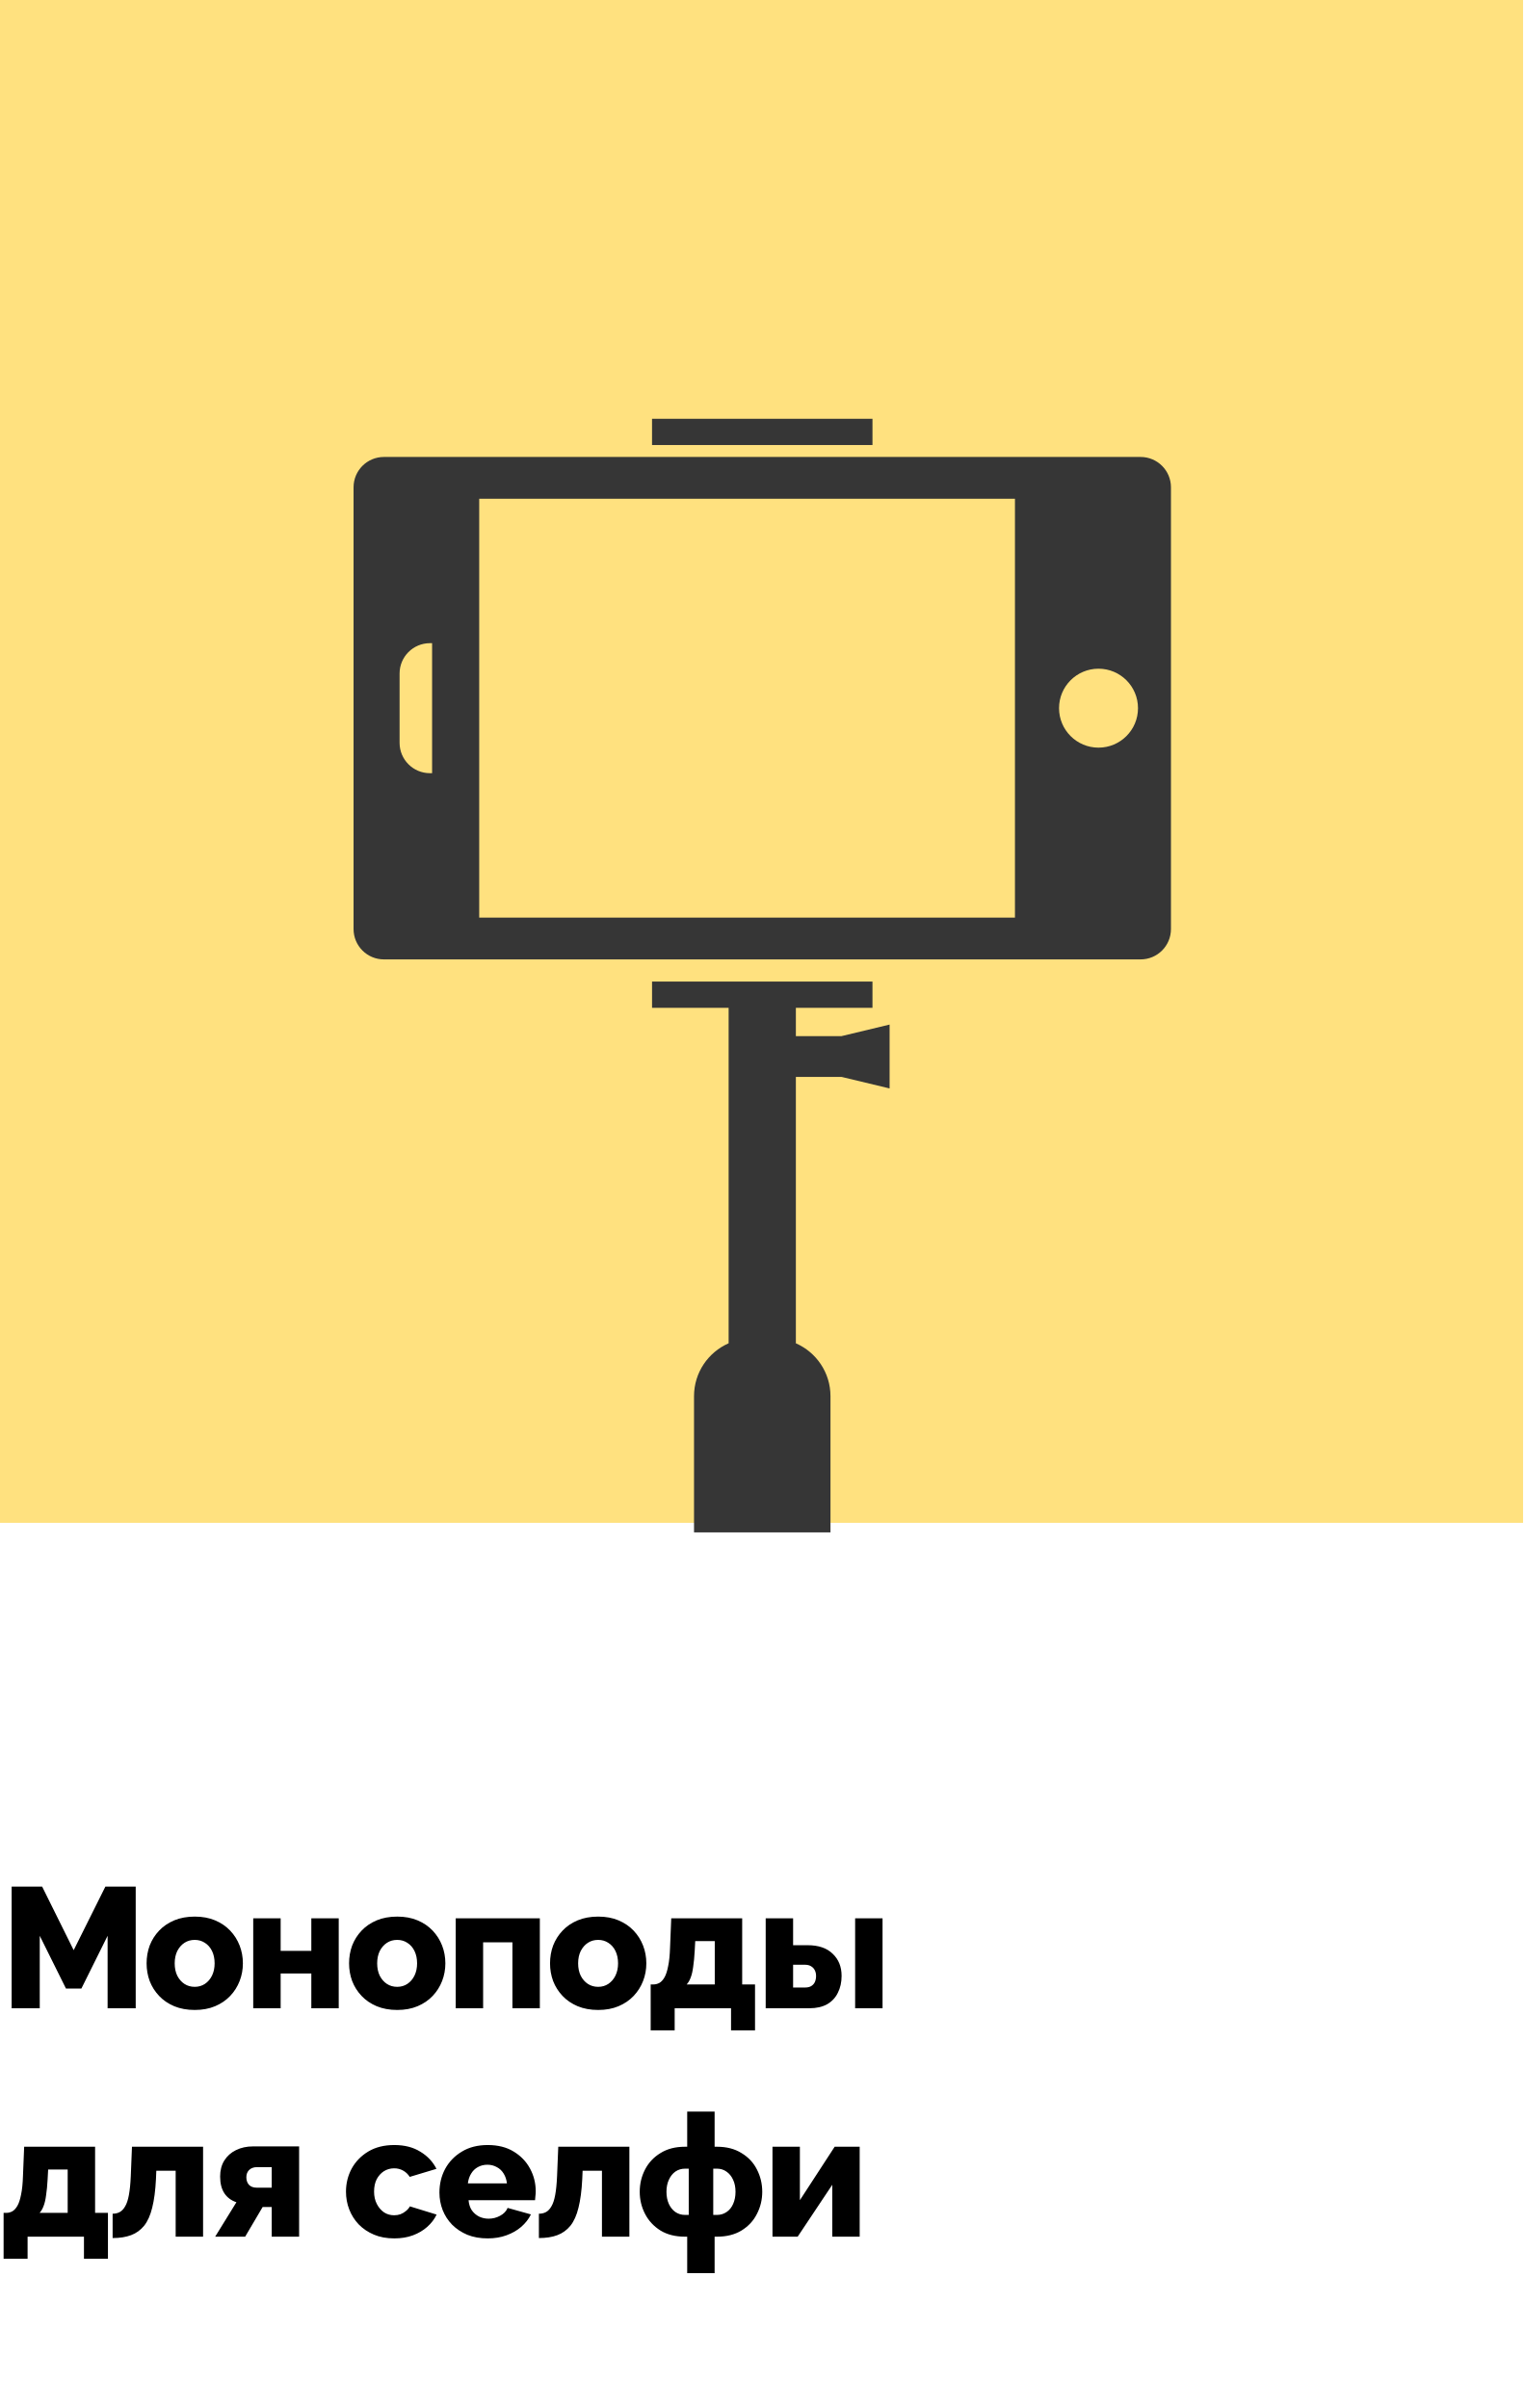
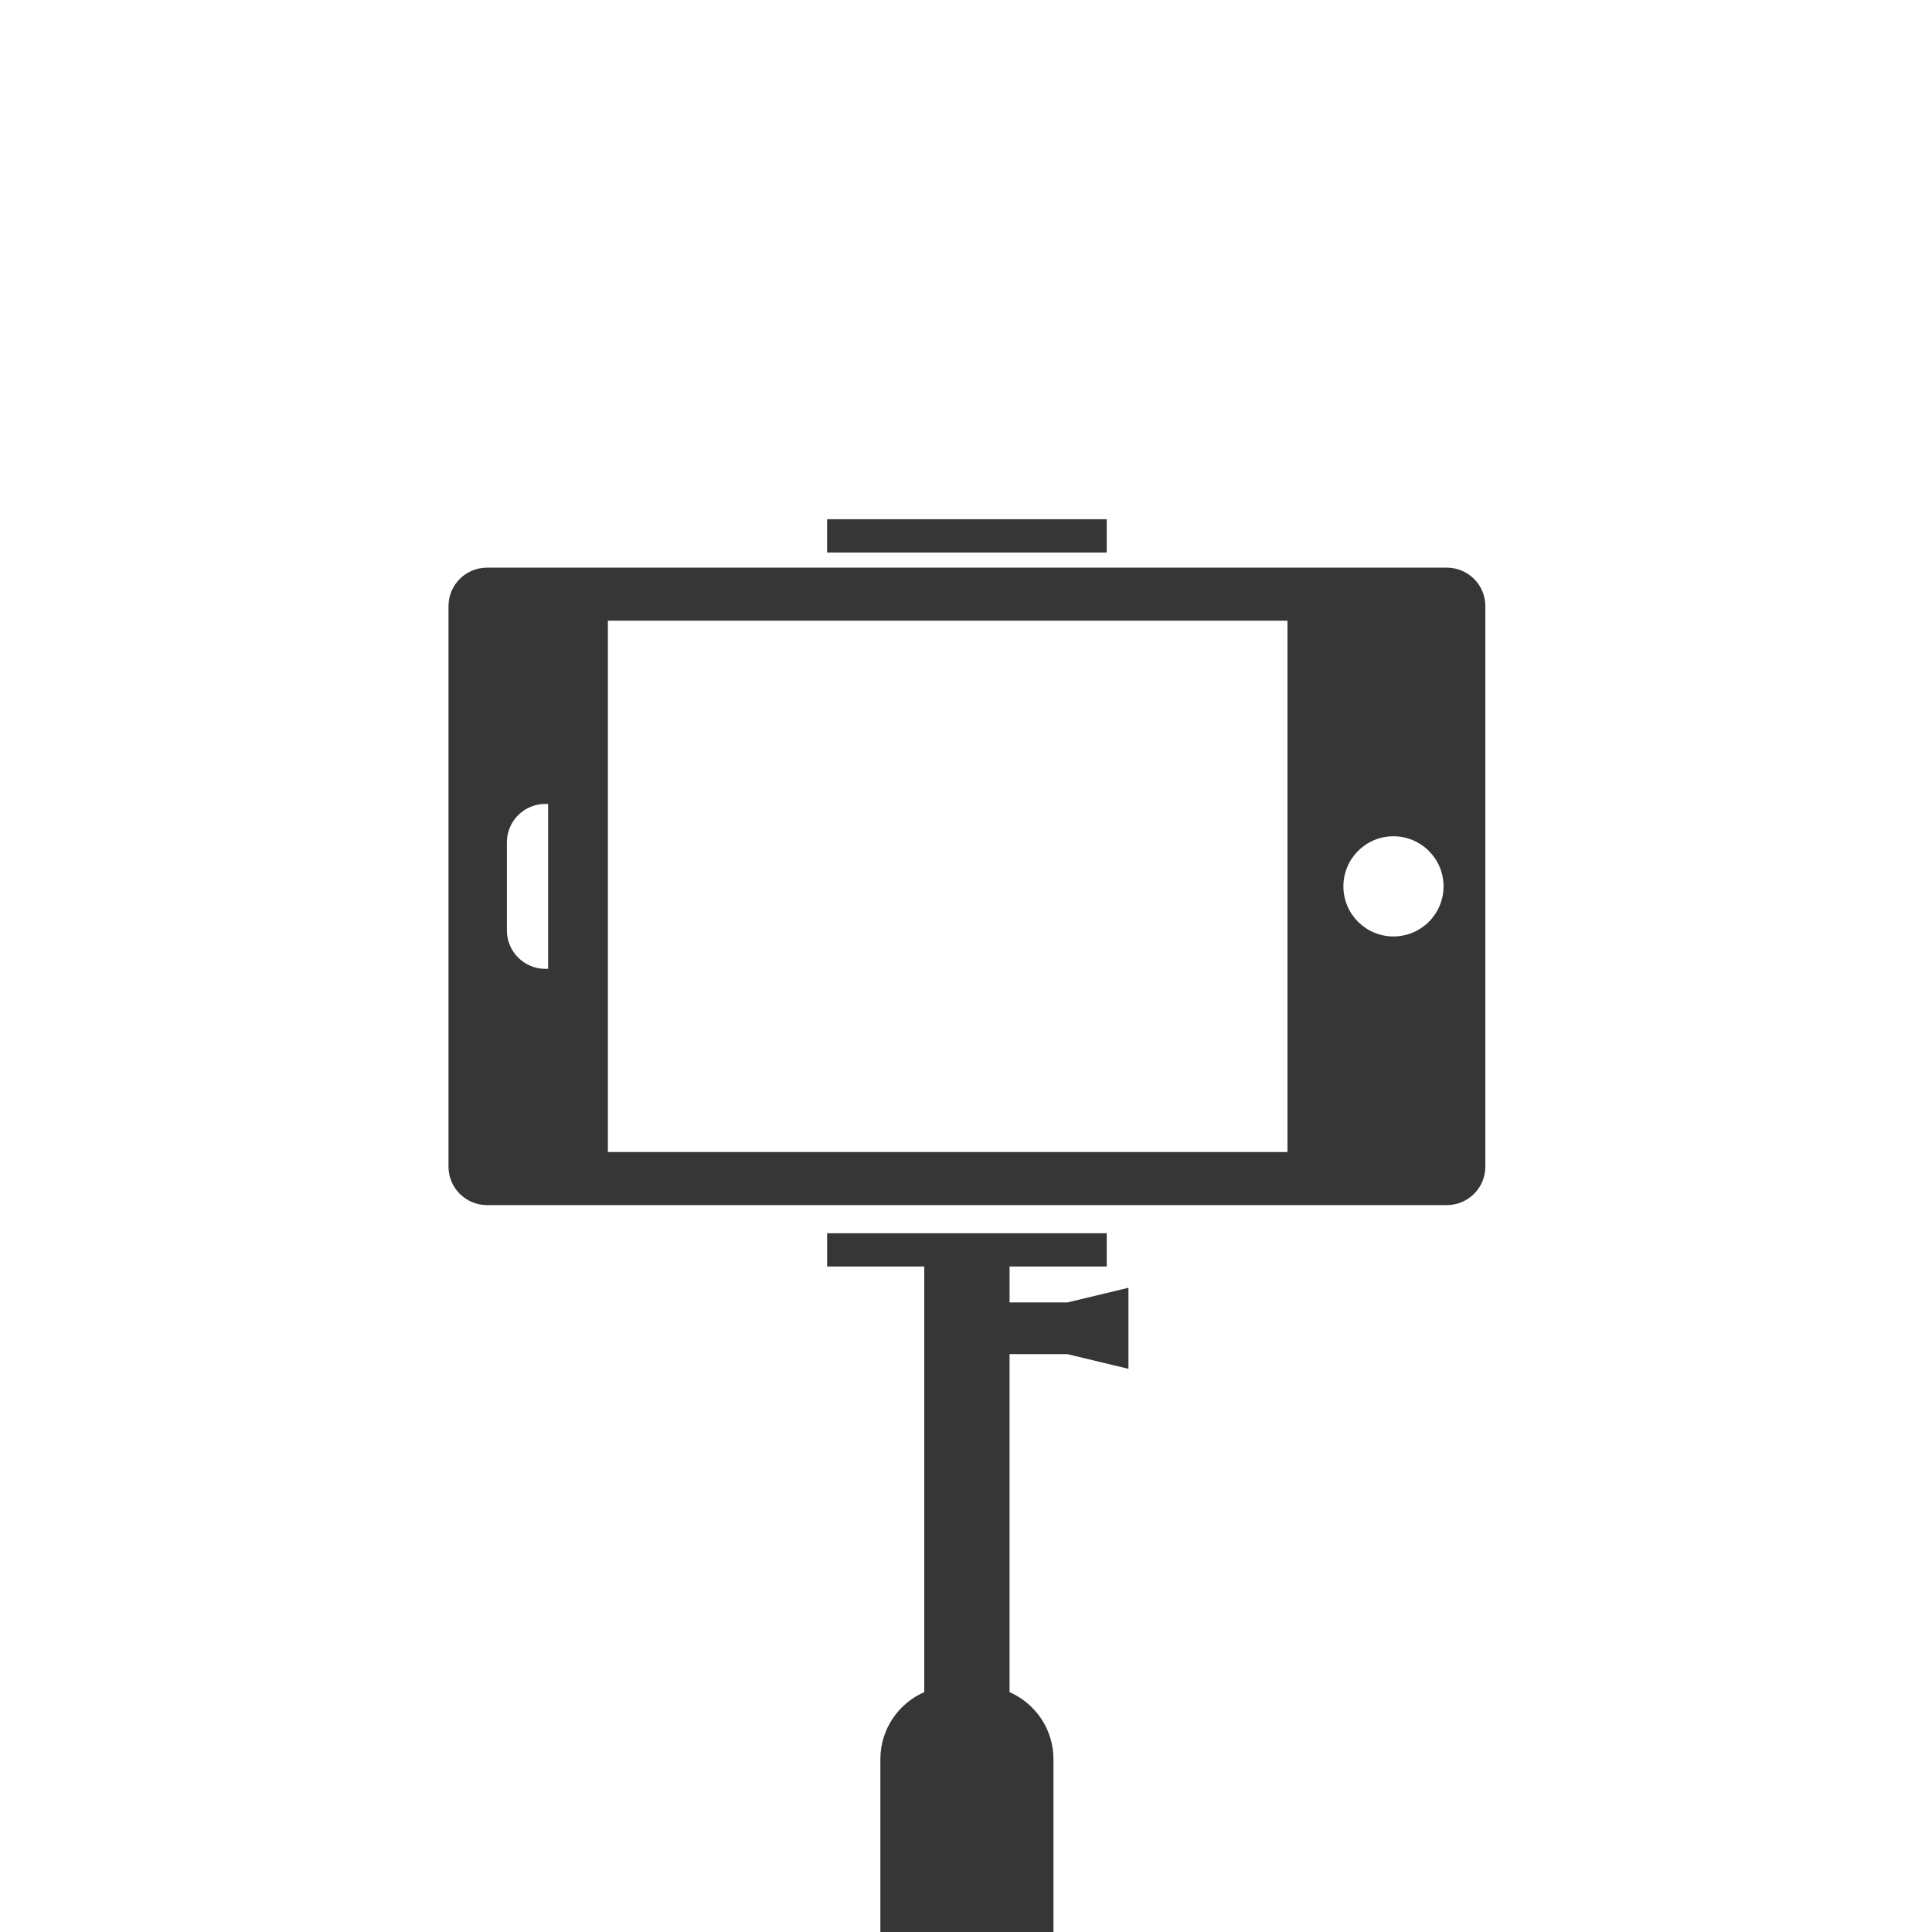
- <svg xmlns="http://www.w3.org/2000/svg" width="160" height="253" viewBox="0 0 160 253" fill="none">
-   <rect width="160" height="160" fill="#FFE17F" />
-   <path d="M11.304 211V203.386L8.55 208.93H6.93L4.176 203.386V211H1.224V198.22H4.428L7.74 204.898L11.07 198.22H14.256V211H11.304ZM20.458 211.18C19.654 211.18 18.934 211.048 18.298 210.784C17.674 210.52 17.146 210.16 16.714 209.704C16.282 209.248 15.952 208.726 15.724 208.138C15.508 207.55 15.4 206.932 15.4 206.284C15.4 205.624 15.508 205 15.724 204.412C15.952 203.824 16.282 203.302 16.714 202.846C17.146 202.39 17.674 202.03 18.298 201.766C18.934 201.502 19.654 201.37 20.458 201.37C21.262 201.37 21.976 201.502 22.6 201.766C23.224 202.03 23.752 202.39 24.184 202.846C24.616 203.302 24.946 203.824 25.174 204.412C25.402 205 25.516 205.624 25.516 206.284C25.516 206.932 25.402 207.55 25.174 208.138C24.946 208.726 24.616 209.248 24.184 209.704C23.752 210.16 23.224 210.52 22.6 210.784C21.976 211.048 21.262 211.18 20.458 211.18ZM18.352 206.284C18.352 206.776 18.442 207.208 18.622 207.58C18.814 207.952 19.066 208.24 19.378 208.444C19.69 208.648 20.05 208.75 20.458 208.75C20.854 208.75 21.208 208.648 21.52 208.444C21.844 208.228 22.096 207.934 22.276 207.562C22.456 207.19 22.546 206.764 22.546 206.284C22.546 205.792 22.456 205.36 22.276 204.988C22.096 204.616 21.844 204.328 21.52 204.124C21.208 203.92 20.854 203.818 20.458 203.818C20.05 203.818 19.69 203.92 19.378 204.124C19.066 204.328 18.814 204.616 18.622 204.988C18.442 205.36 18.352 205.792 18.352 206.284ZM26.602 211V201.55H29.483V204.97H32.705V201.55H35.584V211H32.705V207.346H29.483V211H26.602ZM41.728 211.18C40.924 211.18 40.204 211.048 39.568 210.784C38.944 210.52 38.416 210.16 37.984 209.704C37.552 209.248 37.222 208.726 36.994 208.138C36.778 207.55 36.67 206.932 36.67 206.284C36.67 205.624 36.778 205 36.994 204.412C37.222 203.824 37.552 203.302 37.984 202.846C38.416 202.39 38.944 202.03 39.568 201.766C40.204 201.502 40.924 201.37 41.728 201.37C42.532 201.37 43.246 201.502 43.87 201.766C44.494 202.03 45.022 202.39 45.454 202.846C45.886 203.302 46.216 203.824 46.444 204.412C46.672 205 46.786 205.624 46.786 206.284C46.786 206.932 46.672 207.55 46.444 208.138C46.216 208.726 45.886 209.248 45.454 209.704C45.022 210.16 44.494 210.52 43.87 210.784C43.246 211.048 42.532 211.18 41.728 211.18ZM39.622 206.284C39.622 206.776 39.712 207.208 39.892 207.58C40.084 207.952 40.336 208.24 40.648 208.444C40.96 208.648 41.32 208.75 41.728 208.75C42.124 208.75 42.478 208.648 42.79 208.444C43.114 208.228 43.366 207.934 43.546 207.562C43.726 207.19 43.816 206.764 43.816 206.284C43.816 205.792 43.726 205.36 43.546 204.988C43.366 204.616 43.114 204.328 42.79 204.124C42.478 203.92 42.124 203.818 41.728 203.818C41.32 203.818 40.96 203.92 40.648 204.124C40.336 204.328 40.084 204.616 39.892 204.988C39.712 205.36 39.622 205.792 39.622 206.284ZM47.873 211V201.55H56.711V211H53.831V204.07H50.753V211H47.873ZM62.84 211.18C62.036 211.18 61.316 211.048 60.68 210.784C60.056 210.52 59.528 210.16 59.096 209.704C58.664 209.248 58.334 208.726 58.106 208.138C57.89 207.55 57.782 206.932 57.782 206.284C57.782 205.624 57.89 205 58.106 204.412C58.334 203.824 58.664 203.302 59.096 202.846C59.528 202.39 60.056 202.03 60.68 201.766C61.316 201.502 62.036 201.37 62.84 201.37C63.644 201.37 64.358 201.502 64.982 201.766C65.606 202.03 66.134 202.39 66.566 202.846C66.998 203.302 67.328 203.824 67.556 204.412C67.784 205 67.898 205.624 67.898 206.284C67.898 206.932 67.784 207.55 67.556 208.138C67.328 208.726 66.998 209.248 66.566 209.704C66.134 210.16 65.606 210.52 64.982 210.784C64.358 211.048 63.644 211.18 62.84 211.18ZM60.734 206.284C60.734 206.776 60.824 207.208 61.004 207.58C61.196 207.952 61.448 208.24 61.76 208.444C62.072 208.648 62.432 208.75 62.84 208.75C63.236 208.75 63.59 208.648 63.902 208.444C64.226 208.228 64.478 207.934 64.658 207.562C64.838 207.19 64.928 206.764 64.928 206.284C64.928 205.792 64.838 205.36 64.658 204.988C64.478 204.616 64.226 204.328 63.902 204.124C63.59 203.92 63.236 203.818 62.84 203.818C62.432 203.818 62.072 203.92 61.76 204.124C61.448 204.328 61.196 204.616 61.004 204.988C60.824 205.36 60.734 205.792 60.734 206.284ZM68.355 213.322V208.498H68.643C68.859 208.498 69.069 208.444 69.273 208.336C69.477 208.216 69.657 208.018 69.813 207.742C69.969 207.466 70.095 207.076 70.191 206.572C70.299 206.068 70.365 205.426 70.389 204.646L70.515 201.55H77.967V208.498H79.317V213.322H76.797V211H70.875V213.322H68.355ZM72.135 208.498H75.087V203.944H73.035L72.981 204.952C72.945 205.612 72.891 206.176 72.819 206.644C72.759 207.112 72.669 207.496 72.549 207.796C72.441 208.084 72.303 208.318 72.135 208.498ZM80.437 211V201.55H83.317V204.376H84.847C85.987 204.376 86.863 204.676 87.475 205.276C88.099 205.864 88.411 206.638 88.411 207.598C88.411 208.27 88.279 208.864 88.015 209.38C87.763 209.896 87.385 210.298 86.881 210.586C86.377 210.862 85.759 211 85.027 211H80.437ZM83.317 208.822H84.559C84.823 208.822 85.039 208.774 85.207 208.678C85.387 208.57 85.519 208.426 85.603 208.246C85.687 208.054 85.729 207.844 85.729 207.616C85.729 207.388 85.687 207.19 85.603 207.022C85.519 206.842 85.387 206.698 85.207 206.59C85.039 206.482 84.817 206.428 84.541 206.428H83.317V208.822ZM89.833 211V201.55H92.713V211H89.833ZM0.378 237.322V232.498H0.666C0.882 232.498 1.092 232.444 1.296 232.336C1.5 232.216 1.68 232.018 1.836 231.742C1.992 231.466 2.118 231.076 2.214 230.572C2.322 230.068 2.388 229.426 2.412 228.646L2.538 225.55H9.99V232.498H11.34V237.322H8.82V235H2.898V237.322H0.378ZM4.158 232.498H7.11V227.944H5.058L5.004 228.952C4.968 229.612 4.914 230.176 4.842 230.644C4.782 231.112 4.692 231.496 4.572 231.796C4.464 232.084 4.326 232.318 4.158 232.498ZM11.831 235.144V232.588C12.118 232.588 12.37 232.528 12.586 232.408C12.803 232.288 12.989 232.09 13.145 231.814C13.312 231.538 13.444 231.142 13.54 230.626C13.636 230.11 13.703 229.45 13.739 228.646L13.864 225.55H21.334V235H18.454V228.07H16.421L16.384 228.952C16.325 230.152 16.192 231.154 15.989 231.958C15.796 232.75 15.514 233.38 15.143 233.848C14.771 234.304 14.315 234.634 13.774 234.838C13.235 235.042 12.586 235.144 11.831 235.144ZM22.603 235L24.835 231.382C24.295 231.202 23.875 230.89 23.575 230.446C23.275 229.99 23.125 229.402 23.125 228.682C23.125 228.034 23.269 227.476 23.557 227.008C23.857 226.528 24.265 226.162 24.781 225.91C25.309 225.646 25.909 225.514 26.581 225.514H31.423V235H28.543V231.886H27.589L25.753 235H22.603ZM26.977 229.852H28.543V227.692H27.013C26.653 227.692 26.371 227.794 26.167 227.998C25.975 228.19 25.879 228.442 25.879 228.754C25.879 229.078 25.969 229.342 26.149 229.546C26.341 229.75 26.617 229.852 26.977 229.852ZM41.422 235.18C40.617 235.18 39.904 235.048 39.279 234.784C38.656 234.52 38.121 234.16 37.678 233.704C37.245 233.248 36.916 232.726 36.688 232.138C36.459 231.55 36.346 230.926 36.346 230.266C36.346 229.402 36.544 228.598 36.94 227.854C37.347 227.11 37.929 226.51 38.685 226.054C39.441 225.598 40.353 225.37 41.422 225.37C42.502 225.37 43.413 225.604 44.157 226.072C44.913 226.528 45.477 227.128 45.849 227.872L43.041 228.718C42.861 228.43 42.627 228.208 42.34 228.052C42.063 227.896 41.752 227.818 41.404 227.818C41.008 227.818 40.648 227.92 40.324 228.124C40.011 228.328 39.76 228.61 39.568 228.97C39.388 229.33 39.297 229.762 39.297 230.266C39.297 230.758 39.394 231.19 39.586 231.562C39.778 231.934 40.029 232.228 40.342 232.444C40.654 232.648 41.008 232.75 41.404 232.75C41.644 232.75 41.865 232.714 42.069 232.642C42.285 232.558 42.477 232.444 42.645 232.3C42.825 232.156 42.964 231.994 43.059 231.814L45.867 232.678C45.639 233.158 45.309 233.59 44.877 233.974C44.458 234.346 43.959 234.64 43.383 234.856C42.807 235.072 42.154 235.18 41.422 235.18ZM51.239 235.18C50.435 235.18 49.721 235.054 49.097 234.802C48.473 234.538 47.939 234.184 47.495 233.74C47.063 233.296 46.733 232.786 46.505 232.21C46.277 231.622 46.163 231.01 46.163 230.374C46.163 229.462 46.361 228.634 46.757 227.89C47.165 227.134 47.747 226.528 48.503 226.072C49.259 225.604 50.171 225.37 51.239 225.37C52.307 225.37 53.213 225.598 53.957 226.054C54.713 226.51 55.289 227.11 55.685 227.854C56.081 228.586 56.279 229.384 56.279 230.248C56.279 230.416 56.267 230.584 56.243 230.752C56.231 230.908 56.219 231.046 56.207 231.166H49.223C49.259 231.586 49.373 231.94 49.565 232.228C49.769 232.516 50.027 232.738 50.339 232.894C50.651 233.038 50.981 233.11 51.329 233.11C51.761 233.11 52.163 233.008 52.535 232.804C52.919 232.6 53.183 232.324 53.327 231.976L55.775 232.66C55.535 233.152 55.193 233.59 54.749 233.974C54.317 234.346 53.801 234.64 53.201 234.856C52.613 235.072 51.959 235.18 51.239 235.18ZM49.151 229.402H53.255C53.207 229.006 53.093 228.664 52.913 228.376C52.733 228.076 52.493 227.848 52.193 227.692C51.893 227.524 51.563 227.44 51.203 227.44C50.831 227.44 50.495 227.524 50.195 227.692C49.907 227.848 49.673 228.076 49.493 228.376C49.313 228.664 49.199 229.006 49.151 229.402ZM56.612 235.144V232.588C56.901 232.588 57.153 232.528 57.368 232.408C57.584 232.288 57.77 232.09 57.926 231.814C58.094 231.538 58.227 231.142 58.322 230.626C58.419 230.11 58.484 229.45 58.52 228.646L58.647 225.55H66.117V235H63.236V228.07H61.203L61.166 228.952C61.106 230.152 60.974 231.154 60.77 231.958C60.578 232.75 60.297 233.38 59.925 233.848C59.553 234.304 59.096 234.634 58.556 234.838C58.017 235.042 57.368 235.144 56.612 235.144ZM72.191 238.834V235H71.957C70.949 235 70.091 234.784 69.383 234.352C68.675 233.908 68.135 233.326 67.763 232.606C67.391 231.886 67.205 231.112 67.205 230.284C67.205 229.444 67.391 228.664 67.763 227.944C68.135 227.224 68.675 226.648 69.383 226.216C70.091 225.772 70.949 225.55 71.957 225.55H72.191V221.86H75.071V225.55H75.323C76.331 225.55 77.189 225.772 77.897 226.216C78.617 226.648 79.157 227.224 79.517 227.944C79.889 228.664 80.075 229.444 80.075 230.284C80.075 231.112 79.889 231.886 79.517 232.606C79.157 233.326 78.617 233.908 77.897 234.352C77.189 234.784 76.331 235 75.323 235H75.071V238.834H72.191ZM71.957 232.714H72.353V227.854H71.957C71.585 227.854 71.249 227.956 70.949 228.16C70.661 228.364 70.433 228.652 70.265 229.024C70.097 229.384 70.013 229.804 70.013 230.284C70.013 230.764 70.097 231.19 70.265 231.562C70.433 231.922 70.661 232.204 70.949 232.408C71.249 232.612 71.585 232.714 71.957 232.714ZM74.927 232.714H75.323C75.695 232.714 76.031 232.612 76.331 232.408C76.631 232.204 76.859 231.922 77.015 231.562C77.183 231.19 77.267 230.764 77.267 230.284C77.267 229.804 77.183 229.384 77.015 229.024C76.847 228.652 76.613 228.364 76.313 228.16C76.025 227.956 75.695 227.854 75.323 227.854H74.927V232.714ZM81.15 235V225.55H84.029V231.166L87.683 225.55H90.311V235H87.431V229.546L83.796 235H81.15Z" fill="black" />
-   <path d="M119.821 48.011H40.33C38.569 48.011 37.142 49.438 37.142 51.199V97.612C37.142 99.375 38.569 100.801 40.33 100.801H119.822C121.584 100.801 123.011 99.374 123.011 97.612V51.199C123.011 49.438 121.583 48.011 119.821 48.011ZM45.392 81.236H45.166C43.404 81.236 41.977 79.807 41.977 78.047V70.764C41.977 69.003 43.404 67.576 45.166 67.576H45.392V81.236ZM106.623 96.408H50.341V52.402H106.623V96.408ZM115.4 78.552C113.111 78.552 111.254 76.697 111.254 74.405C111.254 72.113 113.11 70.258 115.4 70.258C117.691 70.258 119.548 72.113 119.548 74.405C119.548 76.697 117.691 78.552 115.4 78.552Z" fill="#363636" />
-   <path d="M91.654 44H68.497V46.758H91.654V44Z" fill="#363636" />
-   <path d="M83.608 108.861V105.888H91.654V103.13H68.498V105.888H76.543V141.134C74.404 142.072 72.908 144.206 72.908 146.693V161H87.243V146.693C87.243 144.207 85.748 142.072 83.607 141.136V113.146H88.403L93.454 114.359V107.648L88.403 108.861H83.608Z" fill="#363636" />
+ <svg xmlns="http://www.w3.org/2000/svg" width="160" height="160" viewBox="0 0 160 160" fill="none">
+   <path d="M119.821 47.011H40.33C38.569 47.011 37.142 48.438 37.142 50.199V96.612C37.142 98.375 38.569 99.801 40.33 99.801H119.822C121.584 99.801 123.011 98.374 123.011 96.612V50.199C123.011 48.438 121.583 47.011 119.821 47.011ZM45.392 80.236H45.166C43.404 80.236 41.977 78.807 41.977 77.047V69.764C41.977 68.003 43.404 66.576 45.166 66.576H45.392V80.236ZM106.623 95.408H50.341V51.402H106.623V95.408ZM115.4 77.552C113.111 77.552 111.254 75.697 111.254 73.405C111.254 71.113 113.11 69.258 115.4 69.258C117.691 69.258 119.548 71.113 119.548 73.405C119.548 75.697 117.691 77.552 115.4 77.552Z" fill="#363636" />
+   <path d="M91.654 43H68.497V45.758H91.654V43Z" fill="#363636" />
+   <path d="M83.608 107.861V104.888H91.654V102.13H68.498V104.888H76.543V140.134C74.404 141.072 72.908 143.206 72.908 145.693V160H87.243V145.693C87.243 143.207 85.748 141.072 83.607 140.136V112.146H88.403L93.454 113.359V106.648L88.403 107.861H83.608Z" fill="#363636" />
</svg>
